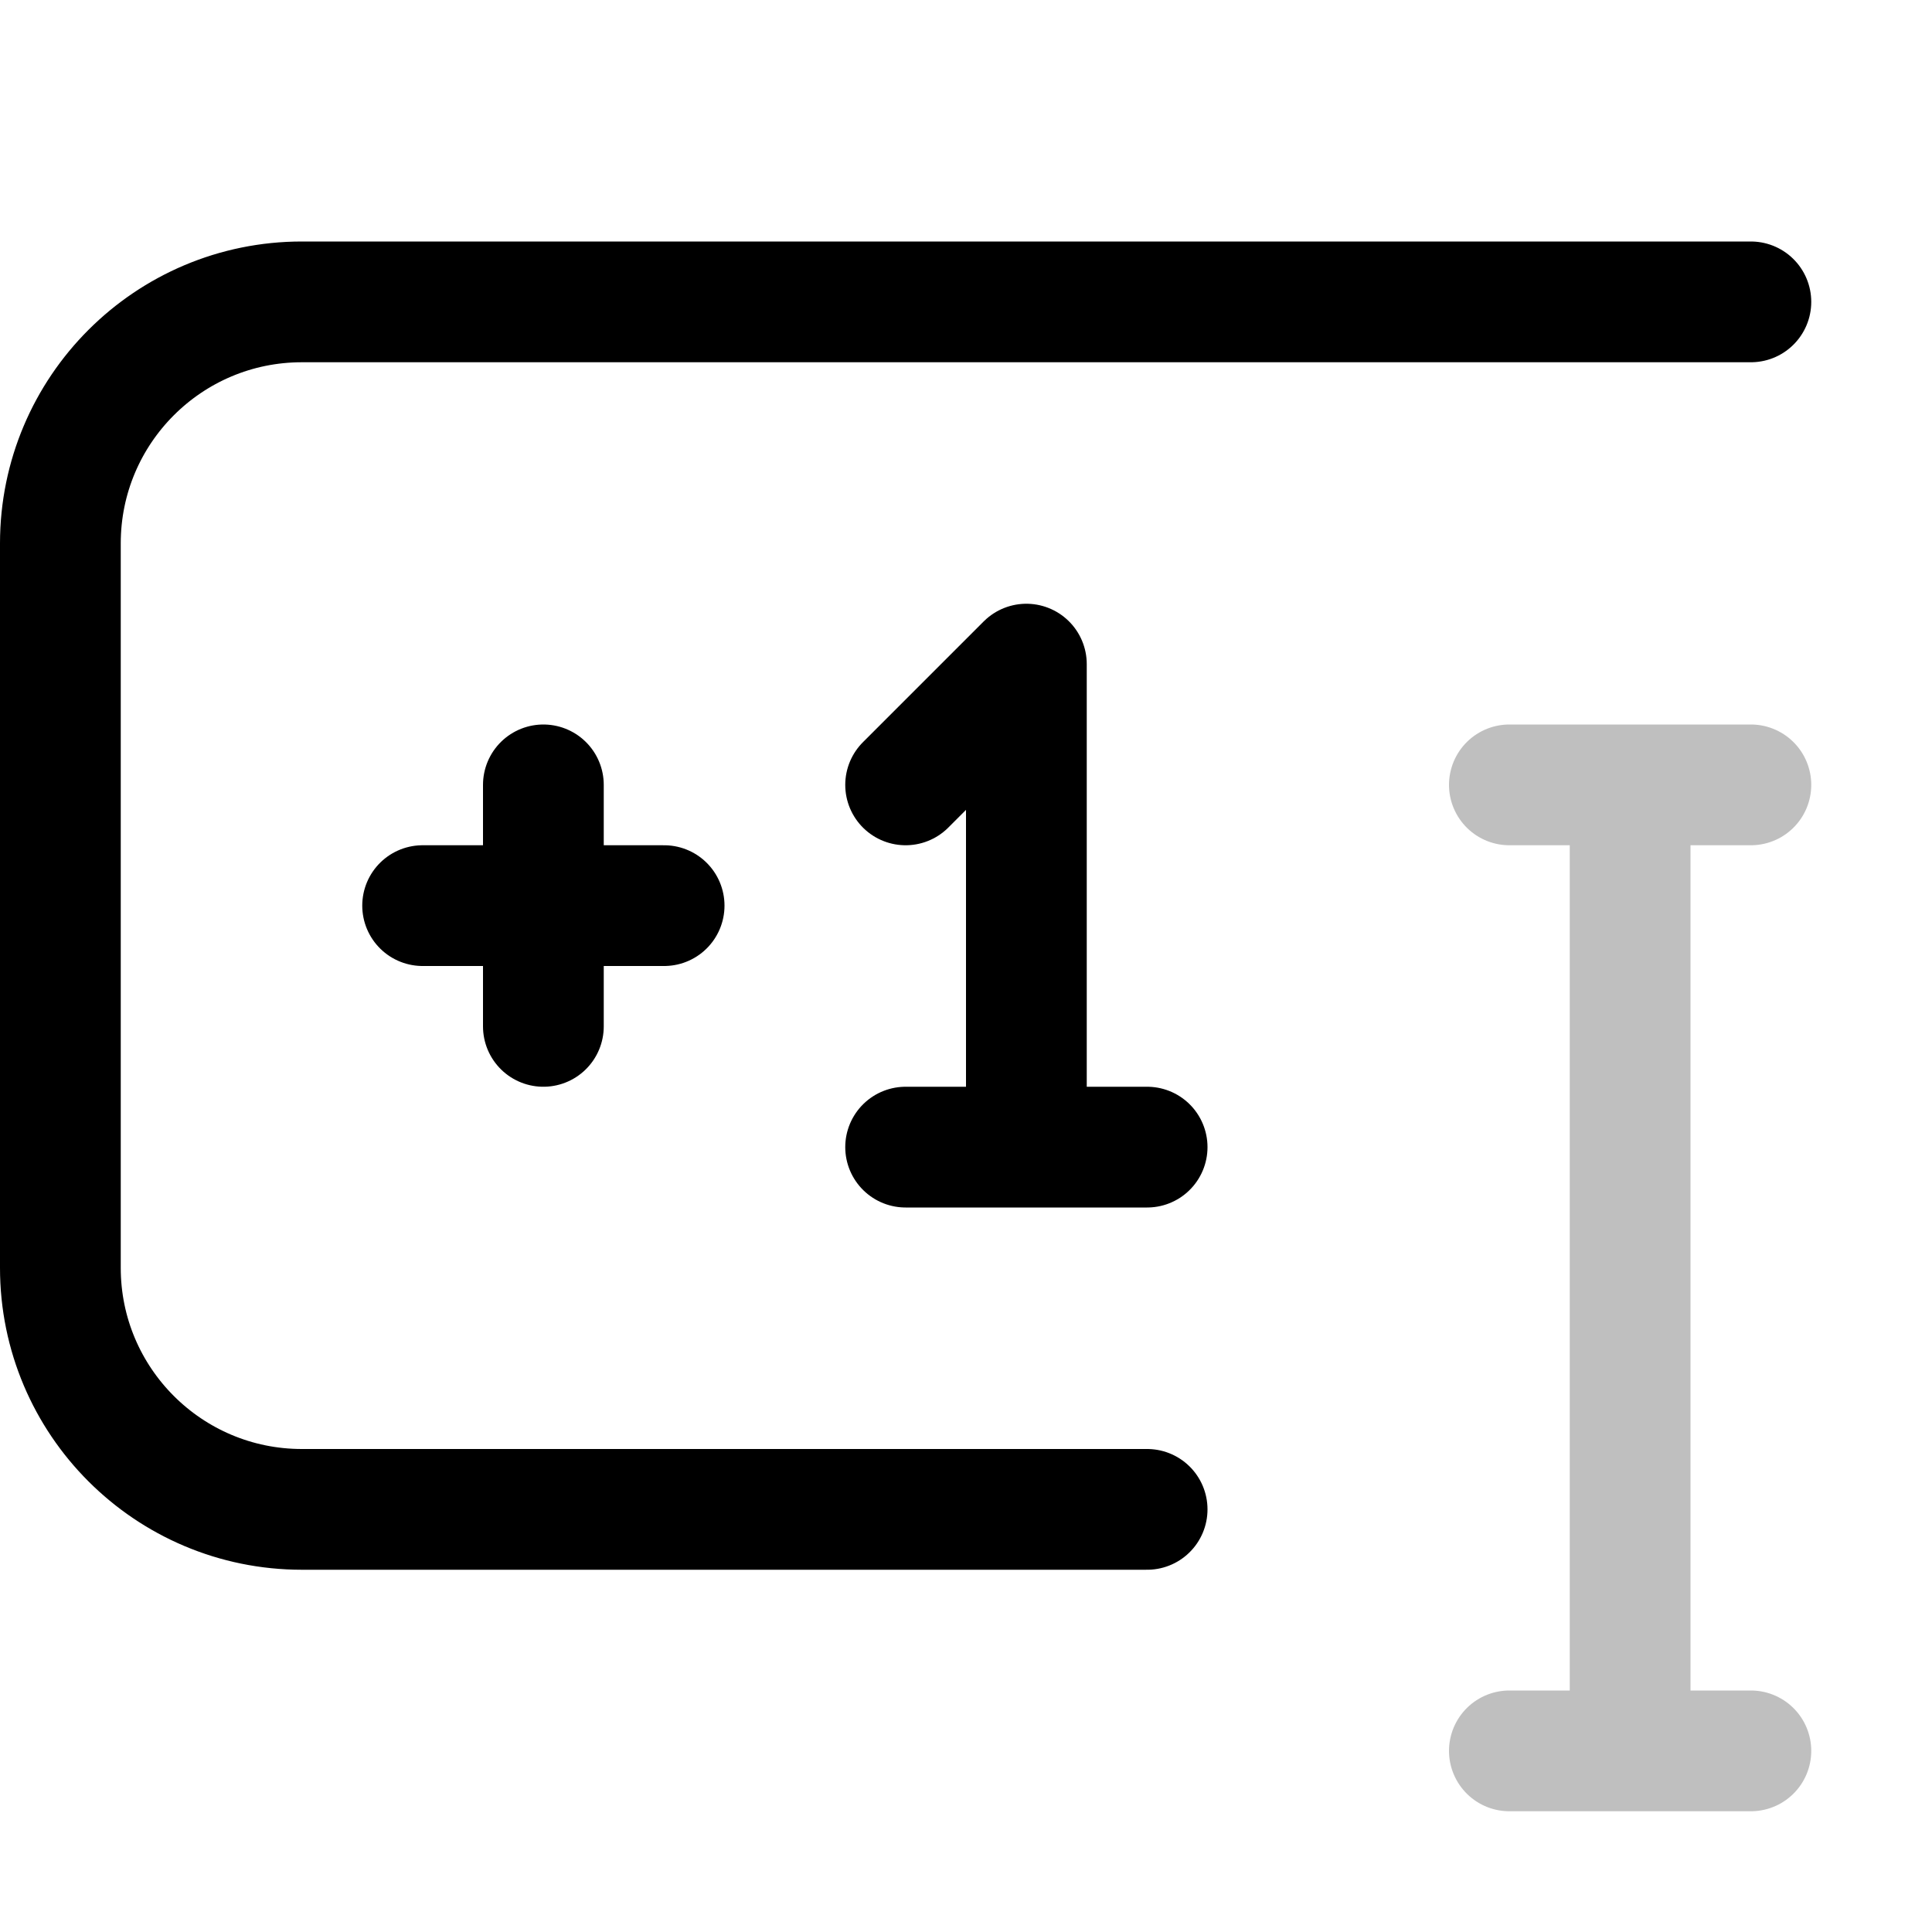
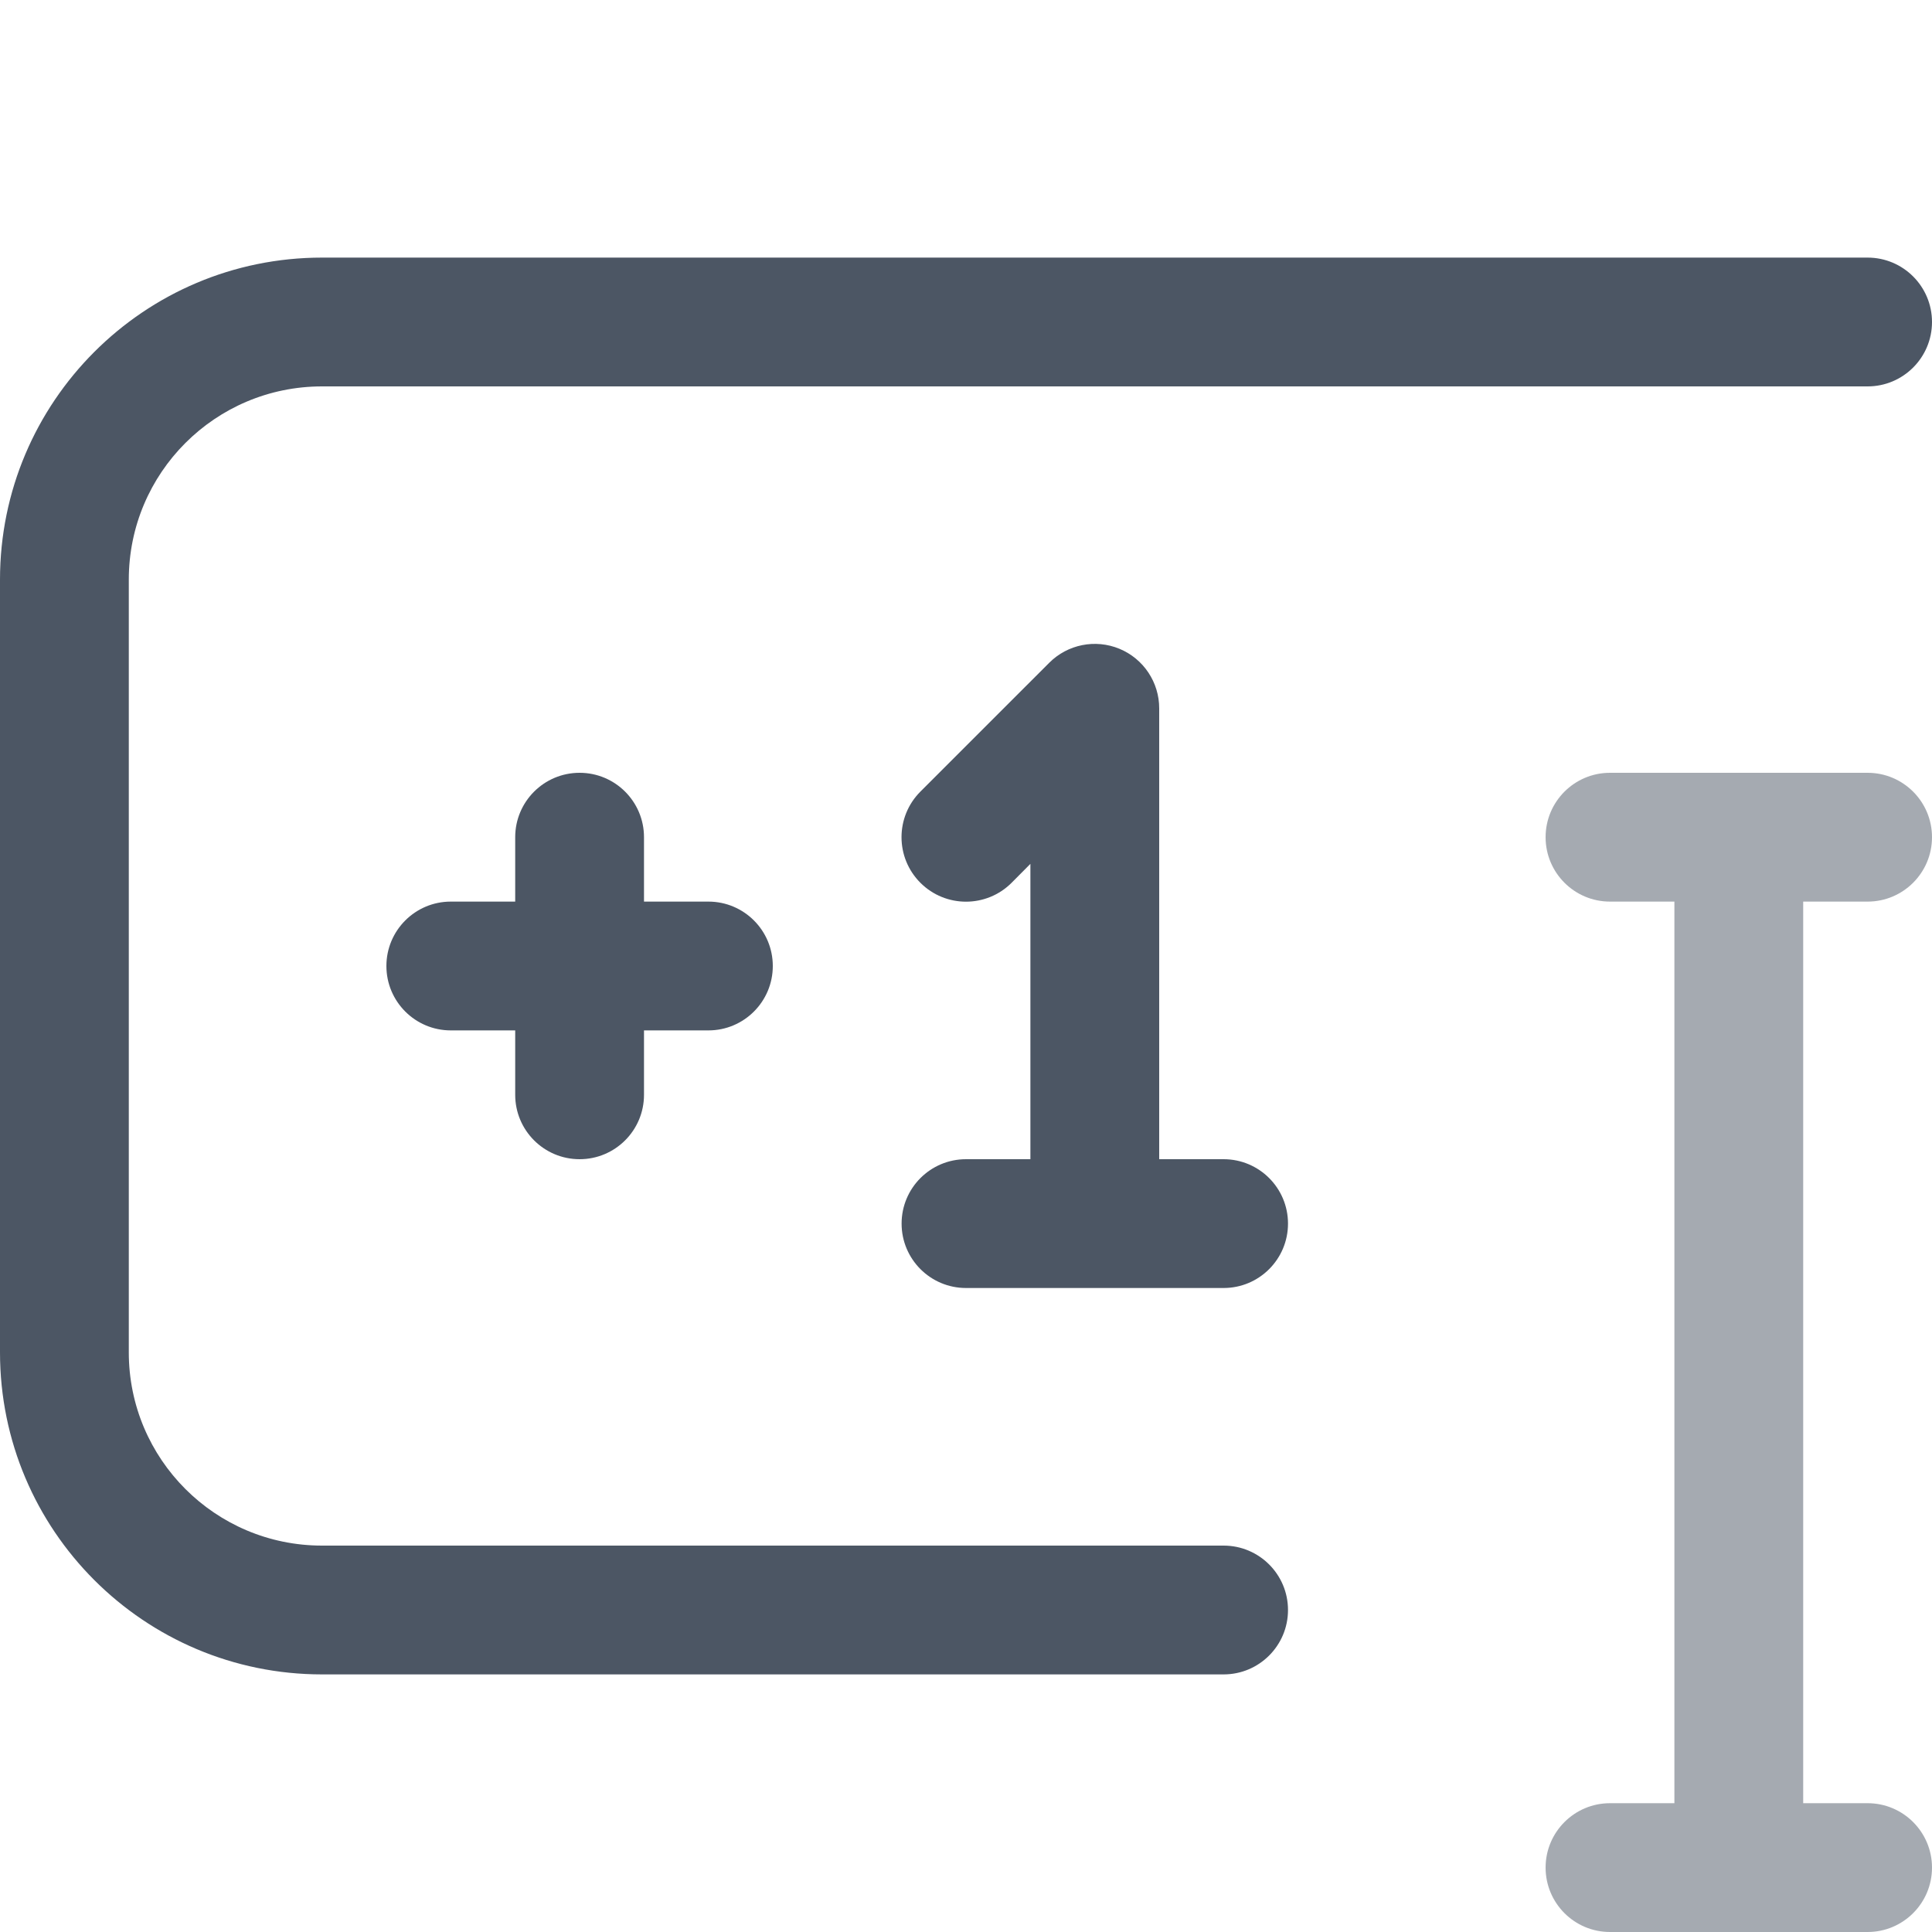
- <svg xmlns="http://www.w3.org/2000/svg" width="16" height="16" fill="none">
-   <path stroke="#000" stroke-linecap="round" stroke-linejoin="round" d="M7.5 9.5h1m1 0h-1m-1-3 1-1v4" />
-   <path stroke="#000" stroke-linecap="round" d="M3.5 7.5h2M4.5 8.5v-2" />
-   <path stroke="#000" stroke-linecap="round" stroke-linejoin="round" stroke-opacity=".25" d="M12.5 6.5h1m1 0h-1m0 0v8m-1 0h2" />
-   <path stroke="#000" stroke-linecap="round" stroke-linejoin="round" d="M14.5 2.5h-12a2 2 0 0 0-2 2v6a2 2 0 0 0 2 2h7" />
+ <svg xmlns="http://www.w3.org/2000/svg" width="15" height="15" fill="none">
+   <path fill="#4C5664" fill-opacity=".5" d="M12 6.5a.5.5 0 0 1 .5-.5h2a.5.5 0 0 1 0 1H14v7h.5a.5.5 0 0 1 0 1h-2a.5.5 0 0 1 0-1h.5V7h-.5a.5.5 0 0 1-.5-.5" />
+   <path fill="#4C5664" d="M2.5 2A2.5 2.5 0 0 0 0 4.5v6A2.5 2.5 0 0 0 2.5 13h7a.5.5 0 0 0 0-1h-7A1.5 1.5 0 0 1 1 10.5v-6A1.5 1.5 0 0 1 2.5 3h12a.5.5 0 0 0 0-1z" />
+   <path fill="#4C5664" d="M9 5.5a.5.5 0 0 0-.854-.354l-1 1a.5.5 0 1 0 .708.708L8 6.707V9h-.5a.5.5 0 0 0 0 1h2a.5.5 0 0 0 0-1H9zM3.5 7a.5.5 0 0 0 0 1H4v.5a.5.5 0 0 0 1 0V8h.5a.5.5 0 0 0 0-1H5v-.5a.5.5 0 0 0-1 0V7z" />
</svg>
